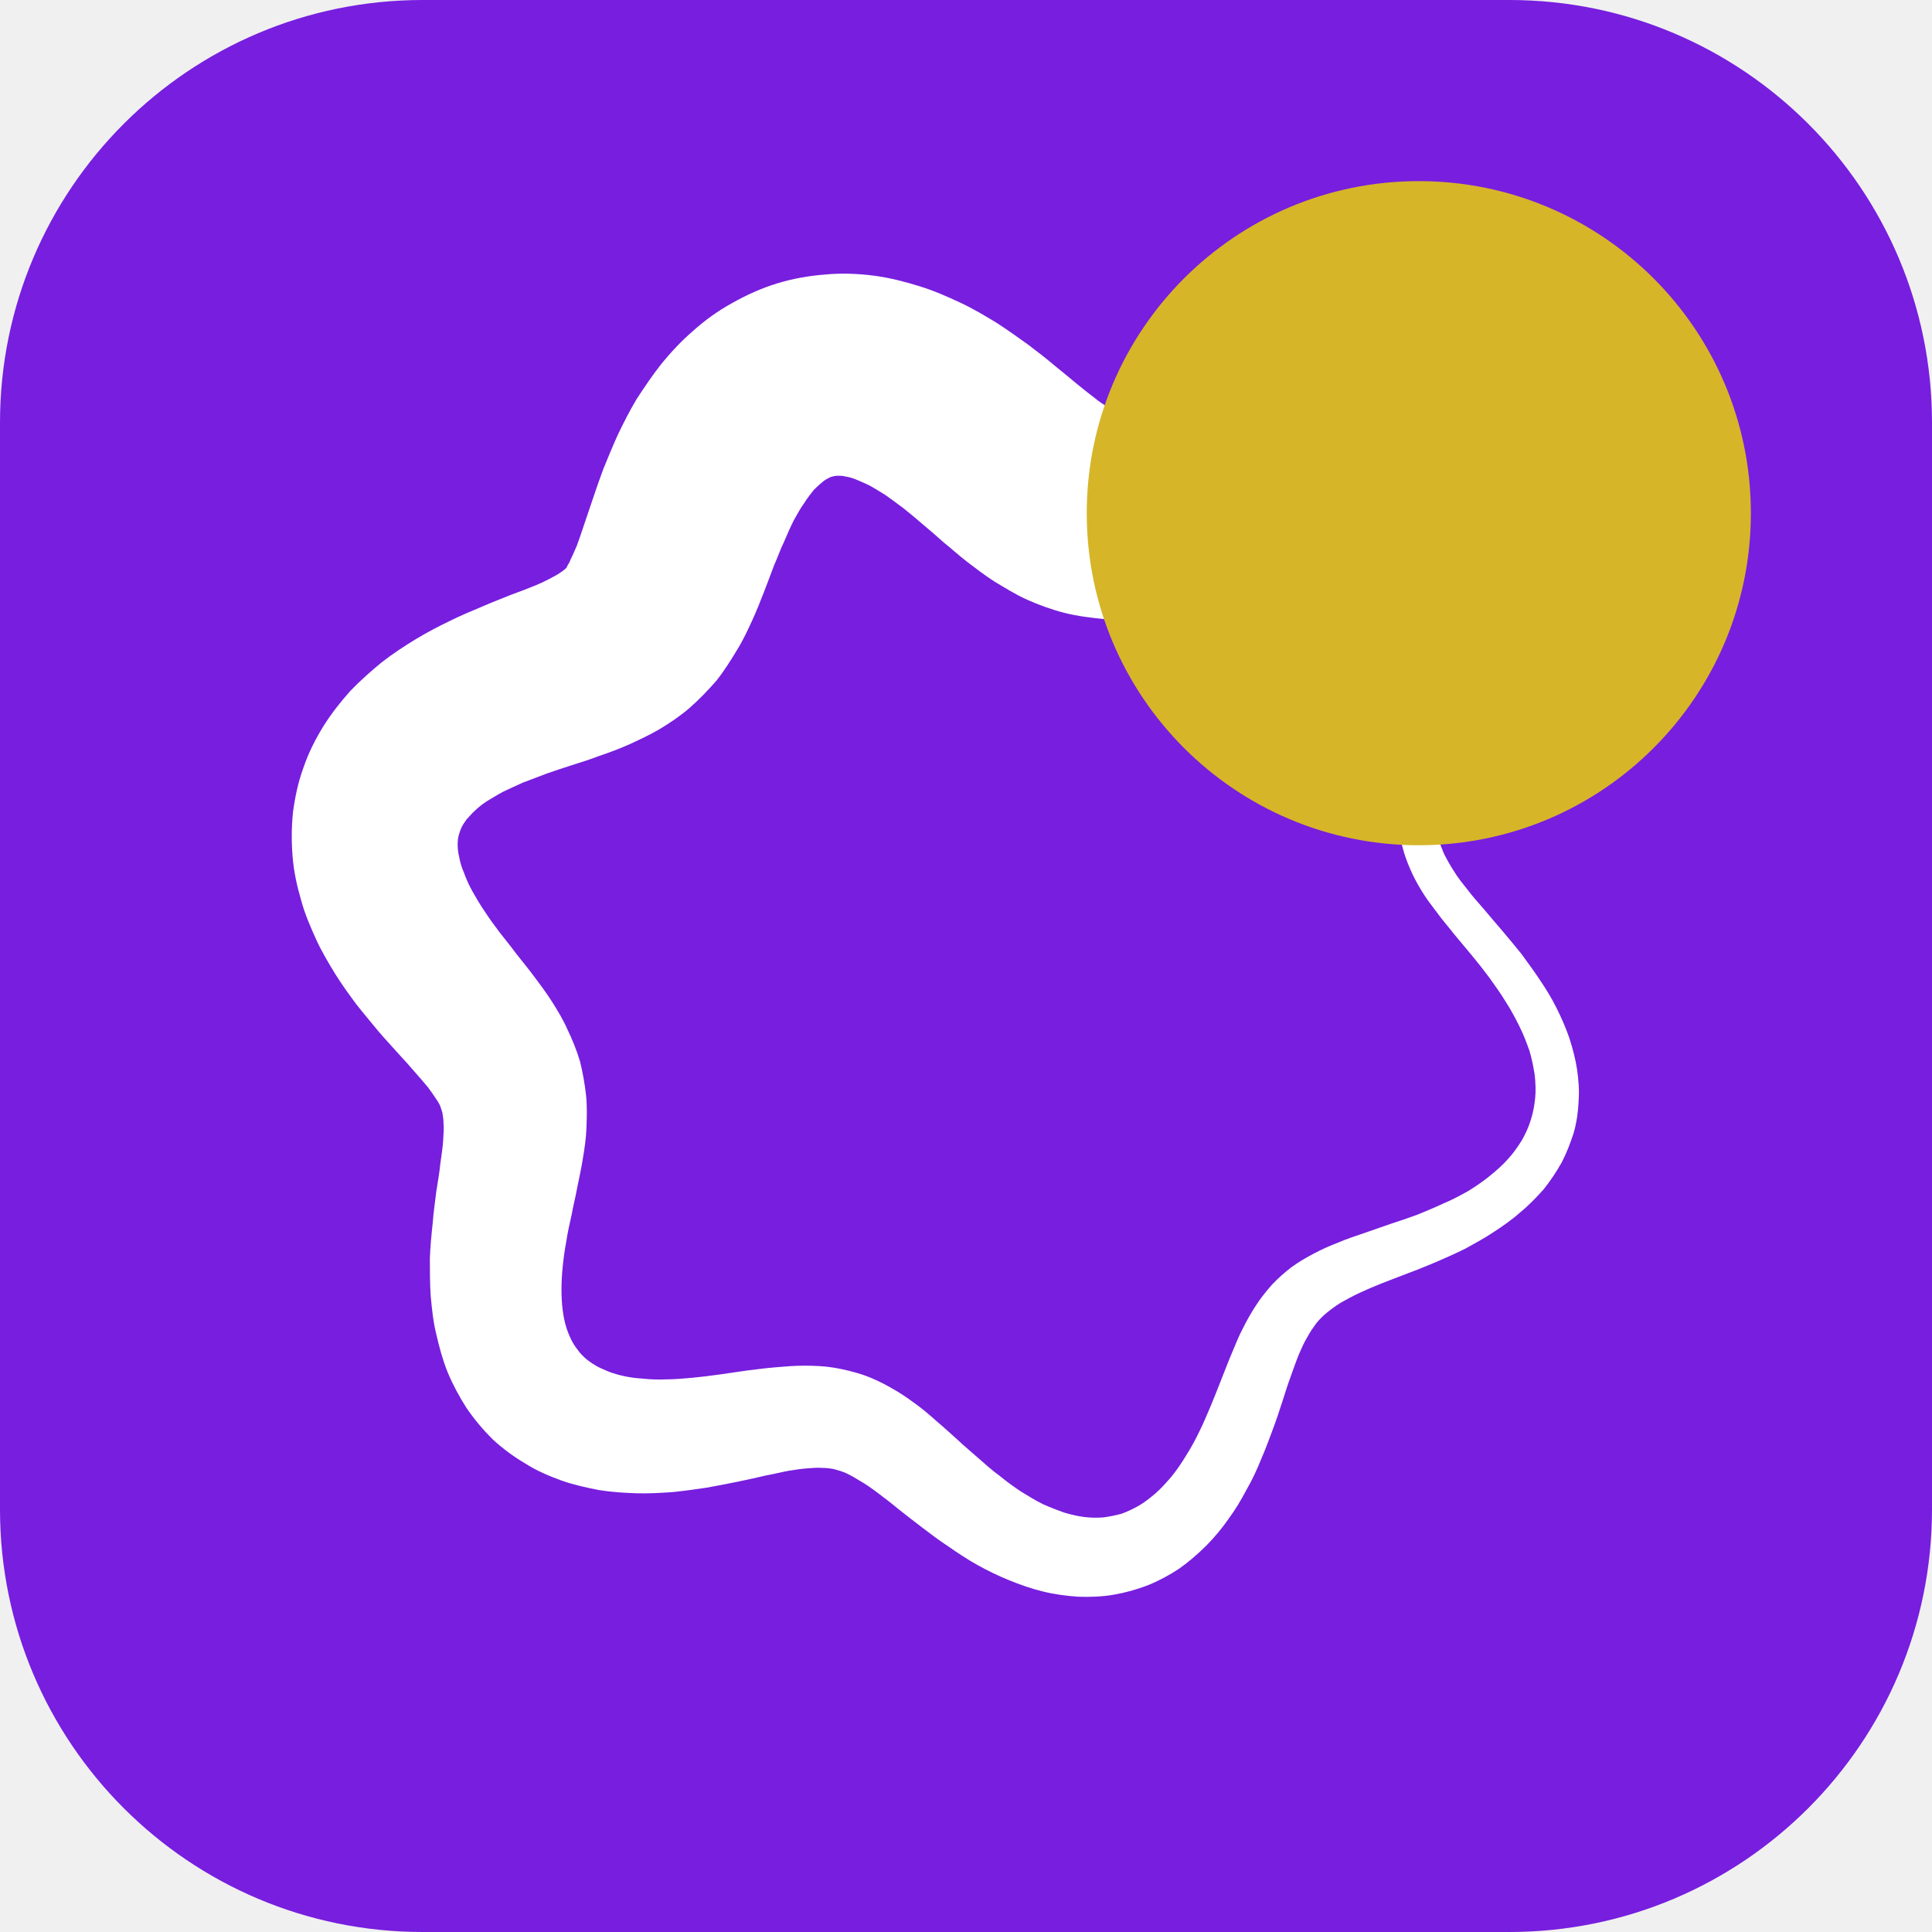
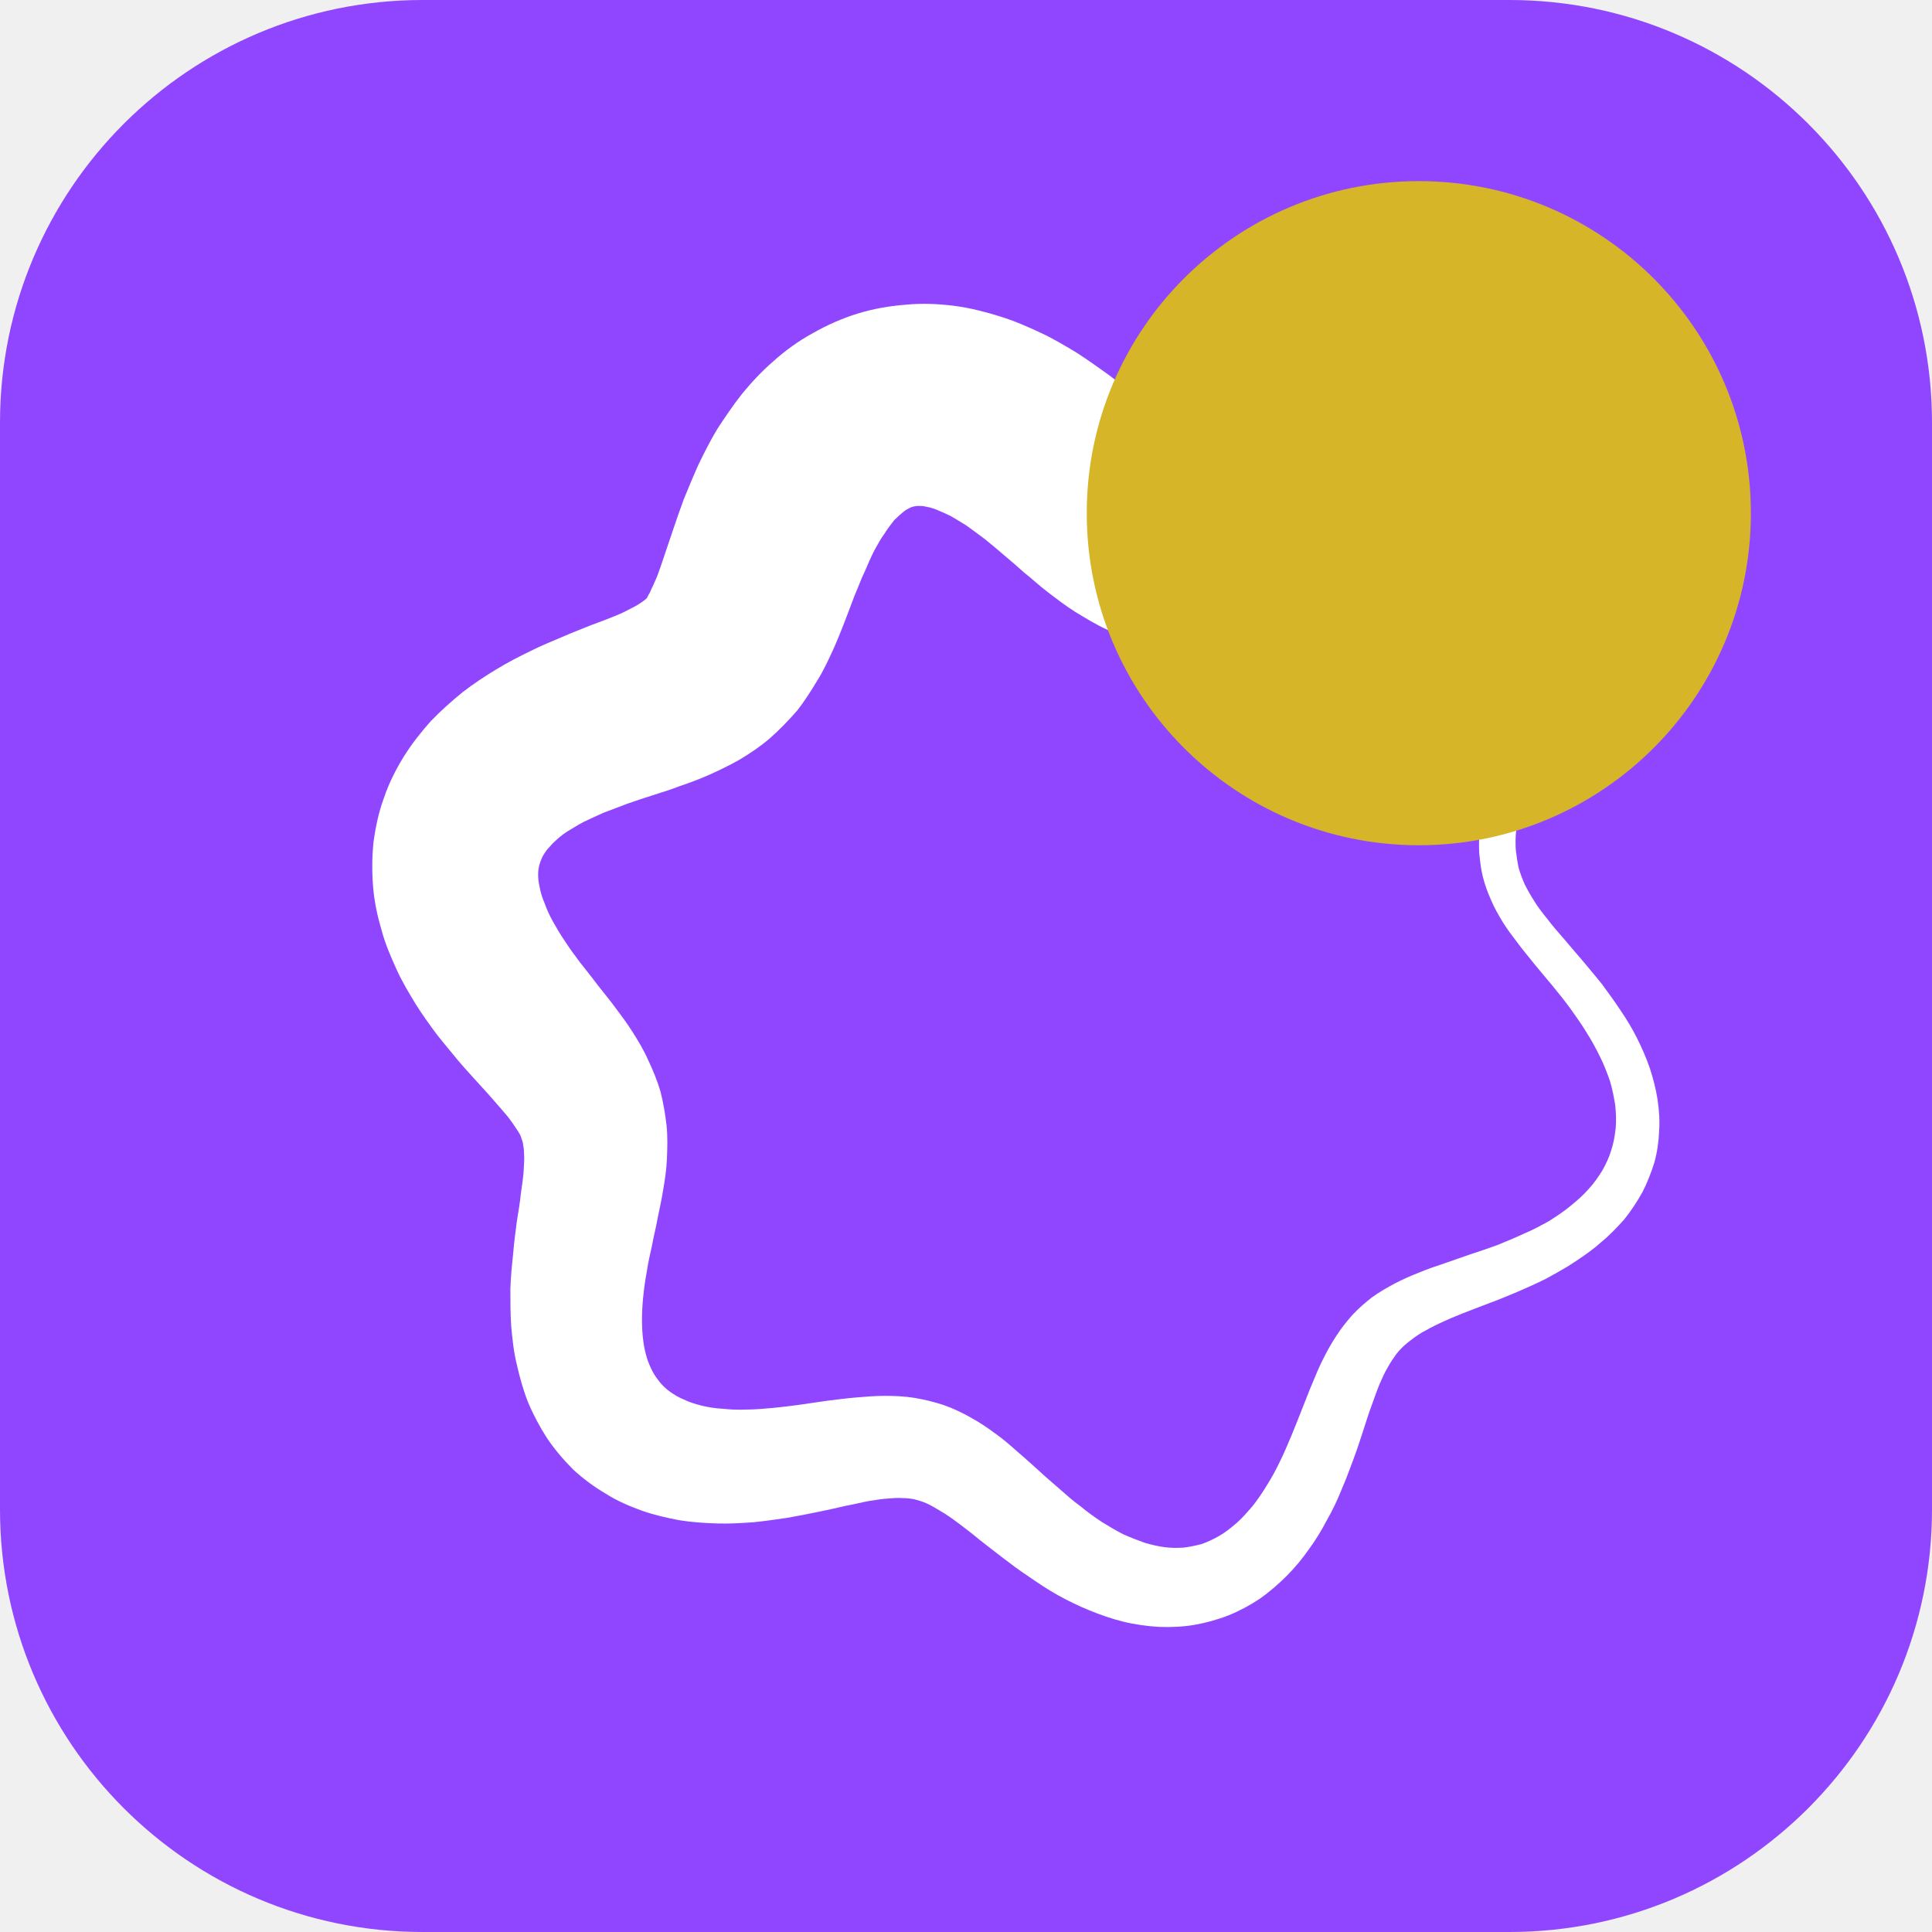
<svg xmlns="http://www.w3.org/2000/svg" viewBox="0 0 48 48">
-   <rect width="48" height="48" rx="10.5" fill="#771edf" />
-   <path d="M35.08 17.80C35.05 17.92 34.99 18.27 34.95 18.50C34.91 18.72 34.87 18.95 34.84 19.16C34.81 19.38 34.78 19.60 34.76 19.81C34.75 20.02 34.74 20.22 34.75 20.43C34.77 20.63 34.79 20.83 34.84 21.03C34.89 21.23 34.96 21.42 35.04 21.60C35.12 21.79 35.22 21.97 35.33 22.15C35.44 22.33 35.57 22.50 35.70 22.67C35.83 22.85 35.98 23.02 36.12 23.20C36.27 23.38 36.42 23.56 36.57 23.74C36.72 23.92 36.87 24.11 37.01 24.30C37.15 24.50 37.29 24.69 37.41 24.89C37.54 25.09 37.65 25.30 37.75 25.50C37.85 25.70 37.93 25.91 38.00 26.11C38.06 26.31 38.10 26.52 38.13 26.71C38.15 26.91 38.16 27.10 38.14 27.29C38.12 27.47 38.09 27.65 38.03 27.83C37.98 28.00 37.90 28.17 37.81 28.33C37.71 28.49 37.60 28.65 37.47 28.79C37.34 28.94 37.18 29.08 37.02 29.21C36.85 29.35 36.67 29.47 36.48 29.59C36.28 29.70 36.08 29.81 35.86 29.90C35.65 30.00 35.43 30.09 35.21 30.18C34.99 30.26 34.76 30.34 34.54 30.41C34.32 30.49 34.10 30.56 33.88 30.64C33.67 30.71 33.46 30.78 33.25 30.87C33.04 30.95 32.84 31.04 32.65 31.14C32.46 31.24 32.27 31.35 32.09 31.48C31.92 31.61 31.75 31.76 31.60 31.92C31.46 32.08 31.32 32.25 31.20 32.44C31.08 32.62 30.97 32.82 30.87 33.02C30.77 33.21 30.69 33.42 30.60 33.63C30.51 33.84 30.43 34.06 30.34 34.28C30.26 34.49 30.17 34.71 30.08 34.93C29.99 35.14 29.90 35.36 29.80 35.56C29.70 35.77 29.59 35.97 29.47 36.16C29.36 36.34 29.24 36.52 29.11 36.68C28.98 36.83 28.85 36.98 28.71 37.10C28.57 37.22 28.43 37.33 28.29 37.41C28.15 37.49 28.00 37.56 27.86 37.61C27.71 37.65 27.56 37.68 27.41 37.70C27.26 37.71 27.10 37.71 26.94 37.69C26.78 37.67 26.61 37.63 26.44 37.58C26.27 37.52 26.09 37.45 25.91 37.37C25.73 37.28 25.55 37.17 25.37 37.06C25.19 36.94 25.01 36.81 24.84 36.67C24.66 36.54 24.48 36.38 24.31 36.23C24.14 36.08 23.96 35.93 23.79 35.77C23.62 35.62 23.45 35.46 23.27 35.31C23.09 35.15 22.92 35.00 22.72 34.86C22.53 34.72 22.34 34.59 22.12 34.47C21.91 34.35 21.68 34.24 21.45 34.16C21.21 34.08 20.96 34.02 20.72 33.98C20.48 33.94 20.23 33.93 19.98 33.93C19.74 33.93 19.50 33.95 19.27 33.97C19.03 33.99 18.80 34.02 18.56 34.05C18.33 34.08 18.10 34.12 17.87 34.15C17.65 34.18 17.42 34.21 17.20 34.23C16.98 34.25 16.76 34.27 16.55 34.27C16.34 34.28 16.14 34.27 15.95 34.25C15.76 34.24 15.58 34.21 15.42 34.17C15.26 34.13 15.11 34.08 14.99 34.02C14.86 33.97 14.75 33.90 14.65 33.83C14.55 33.76 14.47 33.68 14.40 33.60C14.33 33.51 14.27 33.43 14.21 33.32C14.16 33.22 14.11 33.11 14.07 32.98C14.03 32.85 14.00 32.71 13.98 32.55C13.96 32.40 13.95 32.22 13.95 32.04C13.95 31.86 13.96 31.67 13.98 31.47C14.00 31.27 14.03 31.05 14.07 30.84C14.10 30.63 14.15 30.41 14.20 30.19C14.24 29.96 14.30 29.74 14.34 29.51C14.39 29.27 14.44 29.04 14.48 28.79C14.52 28.55 14.56 28.30 14.57 28.03C14.58 27.77 14.59 27.49 14.56 27.21C14.53 26.94 14.48 26.65 14.41 26.37C14.33 26.10 14.22 25.83 14.10 25.58C13.99 25.33 13.85 25.10 13.71 24.88C13.57 24.66 13.42 24.46 13.27 24.26C13.13 24.07 12.97 23.88 12.83 23.70C12.69 23.51 12.55 23.34 12.41 23.16C12.28 22.99 12.15 22.81 12.04 22.64C11.93 22.48 11.83 22.31 11.74 22.15C11.65 21.99 11.58 21.83 11.53 21.69C11.47 21.55 11.43 21.42 11.41 21.30C11.38 21.18 11.37 21.07 11.37 20.98C11.37 20.89 11.38 20.82 11.40 20.74C11.42 20.67 11.44 20.62 11.47 20.55C11.50 20.49 11.54 20.43 11.59 20.36C11.65 20.30 11.71 20.22 11.79 20.15C11.87 20.07 11.97 19.99 12.09 19.91C12.21 19.84 12.35 19.75 12.50 19.67C12.65 19.60 12.82 19.52 13.00 19.44C13.18 19.37 13.38 19.30 13.58 19.22C13.78 19.15 13.99 19.08 14.21 19.01C14.43 18.94 14.66 18.87 14.89 18.78C15.13 18.70 15.37 18.61 15.62 18.50C15.86 18.39 16.12 18.27 16.38 18.12C16.63 17.97 16.90 17.79 17.13 17.59C17.37 17.38 17.60 17.14 17.80 16.91C17.99 16.67 18.16 16.40 18.31 16.15C18.46 15.91 18.58 15.65 18.69 15.41C18.80 15.17 18.89 14.94 18.98 14.71C19.07 14.48 19.15 14.26 19.23 14.05C19.32 13.85 19.39 13.64 19.48 13.46C19.56 13.27 19.64 13.09 19.72 12.93C19.81 12.77 19.89 12.62 19.98 12.50C20.06 12.37 20.15 12.26 20.22 12.17C20.30 12.09 20.38 12.02 20.44 11.97C20.50 11.92 20.56 11.89 20.60 11.87C20.65 11.84 20.69 11.84 20.72 11.83C20.76 11.82 20.79 11.82 20.84 11.82C20.89 11.82 20.94 11.82 21.01 11.84C21.08 11.85 21.16 11.87 21.26 11.91C21.36 11.95 21.47 12.00 21.60 12.06C21.72 12.13 21.86 12.21 22.00 12.30C22.14 12.40 22.29 12.51 22.45 12.63C22.60 12.75 22.77 12.89 22.93 13.03C23.10 13.17 23.27 13.32 23.45 13.48C23.64 13.63 23.82 13.80 24.03 13.96C24.24 14.12 24.46 14.29 24.71 14.45C24.96 14.60 25.23 14.77 25.52 14.90C25.81 15.03 26.14 15.15 26.46 15.23C26.78 15.31 27.12 15.35 27.43 15.38C27.75 15.40 28.06 15.39 28.35 15.38C28.63 15.36 28.90 15.32 29.16 15.28C29.41 15.25 29.65 15.20 29.89 15.16C30.12 15.12 30.44 15.07 30.55 15.05L29.70 9.92C29.58 9.94 29.18 10.01 28.96 10.05C28.74 10.08 28.54 10.12 28.38 10.15C28.21 10.17 28.08 10.19 27.98 10.20C27.88 10.21 27.81 10.20 27.77 10.20C27.72 10.20 27.72 10.20 27.70 10.20C27.68 10.19 27.69 10.20 27.65 10.18C27.62 10.17 27.57 10.15 27.50 10.10C27.42 10.05 27.32 9.99 27.20 9.89C27.08 9.80 26.93 9.68 26.77 9.55C26.60 9.41 26.41 9.25 26.21 9.09C26.01 8.92 25.78 8.74 25.54 8.56C25.30 8.39 25.04 8.20 24.76 8.02C24.48 7.85 24.18 7.67 23.86 7.52C23.54 7.37 23.20 7.22 22.84 7.11C22.49 7.00 22.10 6.90 21.72 6.85C21.33 6.80 20.92 6.78 20.51 6.82C20.11 6.85 19.70 6.92 19.31 7.04C18.92 7.16 18.54 7.33 18.19 7.53C17.84 7.72 17.51 7.96 17.22 8.22C16.93 8.47 16.67 8.75 16.44 9.03C16.21 9.32 16.01 9.62 15.82 9.91C15.64 10.21 15.49 10.51 15.35 10.80C15.22 11.09 15.10 11.38 14.99 11.65C14.89 11.92 14.80 12.18 14.72 12.42C14.64 12.65 14.57 12.87 14.50 13.07C14.44 13.26 14.38 13.42 14.33 13.56C14.27 13.69 14.23 13.80 14.19 13.87C14.16 13.95 14.14 13.99 14.11 14.03C14.09 14.07 14.09 14.08 14.07 14.11C14.04 14.14 14.02 14.16 13.96 14.20C13.90 14.24 13.83 14.29 13.71 14.35C13.60 14.41 13.46 14.48 13.29 14.55C13.12 14.62 12.91 14.70 12.69 14.78C12.47 14.87 12.23 14.96 11.98 15.07C11.72 15.18 11.45 15.29 11.17 15.43C10.90 15.56 10.61 15.71 10.33 15.88C10.05 16.05 9.76 16.24 9.49 16.45C9.22 16.67 8.95 16.91 8.70 17.17C8.46 17.44 8.23 17.73 8.03 18.05C7.84 18.36 7.66 18.71 7.54 19.07C7.41 19.42 7.33 19.80 7.28 20.17C7.24 20.55 7.24 20.93 7.27 21.29C7.30 21.66 7.38 22.02 7.48 22.36C7.57 22.70 7.71 23.02 7.85 23.33C7.99 23.64 8.16 23.92 8.33 24.20C8.50 24.47 8.68 24.72 8.86 24.96C9.04 25.19 9.23 25.41 9.40 25.62C9.57 25.82 9.75 26.01 9.90 26.18C10.06 26.35 10.20 26.51 10.32 26.65C10.44 26.79 10.55 26.91 10.63 27.01C10.71 27.12 10.77 27.20 10.82 27.28C10.87 27.35 10.90 27.40 10.93 27.46C10.95 27.52 10.97 27.57 10.99 27.64C11.00 27.72 11.02 27.80 11.02 27.92C11.03 28.03 11.02 28.17 11.01 28.34C11.00 28.50 10.97 28.70 10.94 28.91C10.92 29.12 10.88 29.35 10.84 29.60C10.81 29.85 10.77 30.12 10.75 30.39C10.72 30.67 10.69 30.97 10.68 31.27C10.68 31.57 10.68 31.88 10.70 32.19C10.73 32.51 10.76 32.83 10.84 33.15C10.91 33.46 11.00 33.79 11.12 34.09C11.25 34.40 11.41 34.70 11.59 34.98C11.78 35.26 12.00 35.52 12.24 35.76C12.49 35.99 12.76 36.19 13.05 36.36C13.33 36.54 13.64 36.67 13.94 36.78C14.25 36.89 14.57 36.96 14.88 37.02C15.19 37.07 15.51 37.09 15.81 37.10C16.12 37.11 16.43 37.09 16.72 37.07C17.01 37.04 17.29 37.00 17.56 36.96C17.84 36.91 18.10 36.86 18.34 36.81C18.58 36.76 18.81 36.71 19.02 36.66C19.24 36.62 19.43 36.57 19.60 36.54C19.78 36.51 19.93 36.49 20.07 36.48C20.20 36.47 20.32 36.46 20.42 36.47C20.53 36.47 20.62 36.48 20.72 36.50C20.82 36.53 20.91 36.55 21.02 36.60C21.13 36.65 21.25 36.72 21.38 36.80C21.52 36.88 21.66 36.98 21.82 37.10C21.98 37.22 22.15 37.35 22.33 37.50C22.51 37.64 22.71 37.80 22.91 37.95C23.12 38.11 23.33 38.27 23.56 38.42C23.79 38.58 24.03 38.74 24.28 38.88C24.53 39.02 24.80 39.15 25.07 39.26C25.34 39.37 25.62 39.47 25.91 39.54C26.19 39.61 26.49 39.65 26.79 39.67C27.08 39.68 27.38 39.67 27.67 39.62C27.96 39.57 28.25 39.49 28.53 39.38C28.80 39.27 29.06 39.13 29.30 38.97C29.54 38.80 29.76 38.61 29.97 38.40C30.17 38.20 30.36 37.97 30.52 37.74C30.69 37.51 30.84 37.26 30.97 37.01C31.11 36.77 31.23 36.51 31.33 36.26C31.44 36.01 31.53 35.76 31.62 35.52C31.71 35.28 31.79 35.04 31.86 34.82C31.93 34.60 32.00 34.38 32.07 34.19C32.14 34.00 32.20 33.82 32.27 33.65C32.34 33.49 32.40 33.35 32.48 33.22C32.55 33.09 32.62 32.99 32.70 32.88C32.78 32.78 32.87 32.69 32.97 32.61C33.08 32.52 33.19 32.44 33.32 32.36C33.46 32.28 33.61 32.20 33.78 32.12C33.95 32.04 34.14 31.96 34.34 31.88C34.54 31.80 34.76 31.72 34.99 31.63C35.21 31.55 35.45 31.45 35.69 31.35C35.92 31.25 36.17 31.14 36.41 31.02C36.64 30.89 36.89 30.76 37.11 30.61C37.34 30.46 37.57 30.30 37.77 30.12C37.98 29.95 38.17 29.75 38.35 29.55C38.52 29.34 38.67 29.11 38.80 28.88C38.92 28.65 39.02 28.39 39.10 28.14C39.17 27.89 39.21 27.62 39.22 27.36C39.24 27.09 39.22 26.83 39.18 26.56C39.14 26.30 39.07 26.04 38.99 25.79C38.90 25.53 38.79 25.28 38.67 25.04C38.55 24.80 38.41 24.57 38.26 24.35C38.11 24.12 37.95 23.91 37.80 23.70C37.64 23.50 37.47 23.30 37.32 23.12C37.16 22.93 37.00 22.75 36.86 22.58C36.71 22.41 36.57 22.25 36.45 22.09C36.33 21.94 36.21 21.79 36.12 21.64C36.03 21.50 35.95 21.36 35.88 21.22C35.82 21.08 35.77 20.95 35.73 20.81C35.70 20.67 35.68 20.53 35.66 20.37C35.65 20.21 35.65 20.05 35.67 19.87C35.68 19.69 35.70 19.50 35.73 19.30C35.76 19.10 35.80 18.88 35.84 18.66C35.88 18.43 35.94 18.07 35.96 17.95Z" fill="#fff" />
-   <circle cx="30.12" cy="12.48" r="2.60" fill="#fff" />
-   <circle cx="35.52" cy="17.88" r="0.45" fill="#fff" />
+   <rect width="48" height="48" rx="10.5" fill="#9046FF" />
+   <g transform="translate(2 0.75)">
+     <path d="M35.08 17.80C35.05 17.92 34.99 18.27 34.95 18.50C34.91 18.72 34.87 18.95 34.84 19.16C34.81 19.38 34.78 19.60 34.76 19.81C34.75 20.02 34.74 20.22 34.75 20.43C34.77 20.63 34.79 20.83 34.84 21.03C34.89 21.23 34.96 21.42 35.04 21.60C35.12 21.79 35.22 21.97 35.33 22.15C35.44 22.33 35.57 22.50 35.70 22.67C35.83 22.85 35.98 23.02 36.12 23.20C36.27 23.38 36.42 23.56 36.57 23.74C36.72 23.92 36.87 24.11 37.01 24.30C37.15 24.50 37.29 24.69 37.41 24.89C37.54 25.09 37.65 25.30 37.75 25.50C37.85 25.70 37.93 25.91 38.00 26.11C38.06 26.31 38.10 26.52 38.13 26.71C38.15 26.91 38.16 27.10 38.14 27.29C38.12 27.47 38.09 27.65 38.03 27.83C37.98 28.00 37.90 28.17 37.81 28.33C37.71 28.49 37.60 28.65 37.47 28.79C37.34 28.94 37.18 29.08 37.02 29.21C36.85 29.35 36.67 29.47 36.48 29.59C36.28 29.70 36.08 29.81 35.86 29.90C35.65 30.00 35.43 30.09 35.21 30.18C34.99 30.26 34.76 30.34 34.54 30.41C34.32 30.49 34.10 30.56 33.88 30.64C33.67 30.71 33.46 30.78 33.25 30.87C33.04 30.95 32.84 31.04 32.65 31.14C32.46 31.24 32.27 31.35 32.09 31.48C31.92 31.61 31.75 31.76 31.60 31.92C31.46 32.08 31.32 32.25 31.20 32.44C31.08 32.62 30.97 32.82 30.87 33.02C30.77 33.21 30.69 33.42 30.60 33.63C30.51 33.84 30.43 34.06 30.34 34.28C30.26 34.49 30.17 34.71 30.08 34.93C29.99 35.14 29.90 35.36 29.80 35.56C29.70 35.77 29.59 35.97 29.47 36.16C29.36 36.34 29.24 36.52 29.11 36.68C28.98 36.83 28.85 36.98 28.71 37.10C28.57 37.22 28.43 37.33 28.29 37.41C28.15 37.49 28.00 37.56 27.86 37.61C27.71 37.65 27.56 37.68 27.41 37.70C27.26 37.71 27.10 37.71 26.94 37.69C26.78 37.67 26.61 37.63 26.44 37.58C26.27 37.52 26.09 37.45 25.91 37.37C25.73 37.28 25.55 37.17 25.37 37.06C25.19 36.94 25.01 36.81 24.84 36.67C24.66 36.54 24.48 36.38 24.31 36.23C24.14 36.08 23.96 35.93 23.79 35.77C23.62 35.62 23.45 35.46 23.27 35.31C23.09 35.15 22.92 35.00 22.72 34.86C22.53 34.72 22.34 34.59 22.12 34.47C21.91 34.35 21.68 34.24 21.45 34.16C21.21 34.08 20.96 34.02 20.72 33.98C20.48 33.94 20.23 33.93 19.98 33.93C19.74 33.93 19.50 33.95 19.27 33.97C19.03 33.99 18.80 34.02 18.56 34.05C18.33 34.08 18.10 34.12 17.87 34.15C17.65 34.18 17.42 34.21 17.20 34.23C16.98 34.25 16.76 34.27 16.55 34.27C16.34 34.28 16.14 34.27 15.95 34.25C15.76 34.24 15.58 34.21 15.42 34.17C15.26 34.13 15.11 34.08 14.99 34.02C14.86 33.97 14.75 33.90 14.65 33.83C14.55 33.76 14.47 33.68 14.40 33.60C14.33 33.51 14.27 33.43 14.21 33.32C14.16 33.22 14.11 33.11 14.07 32.98C14.03 32.85 14.00 32.71 13.98 32.55C13.96 32.40 13.95 32.22 13.95 32.04C13.95 31.86 13.96 31.67 13.98 31.47C14.00 31.27 14.03 31.05 14.07 30.84C14.10 30.63 14.15 30.41 14.20 30.19C14.24 29.96 14.30 29.74 14.34 29.51C14.39 29.27 14.44 29.04 14.48 28.79C14.52 28.55 14.56 28.30 14.57 28.03C14.58 27.77 14.59 27.49 14.56 27.21C14.53 26.94 14.48 26.65 14.41 26.37C14.33 26.10 14.22 25.83 14.10 25.58C13.99 25.33 13.85 25.10 13.71 24.88C13.57 24.66 13.42 24.46 13.27 24.26C13.13 24.07 12.97 23.88 12.83 23.70C12.69 23.51 12.55 23.34 12.41 23.16C12.28 22.99 12.15 22.81 12.04 22.64C11.93 22.48 11.83 22.31 11.74 22.15C11.65 21.99 11.58 21.83 11.53 21.69C11.47 21.55 11.43 21.42 11.41 21.30C11.38 21.18 11.37 21.07 11.37 20.98C11.37 20.89 11.38 20.82 11.40 20.74C11.42 20.67 11.44 20.62 11.47 20.55C11.50 20.49 11.54 20.43 11.59 20.36C11.65 20.30 11.71 20.22 11.79 20.15C11.87 20.07 11.97 19.99 12.09 19.91C12.21 19.84 12.35 19.75 12.50 19.67C12.65 19.60 12.82 19.52 13.00 19.44C13.18 19.37 13.38 19.30 13.58 19.22C13.78 19.15 13.99 19.08 14.21 19.01C14.43 18.94 14.66 18.87 14.89 18.78C15.13 18.70 15.37 18.61 15.62 18.50C15.86 18.39 16.12 18.27 16.38 18.12C16.63 17.97 16.90 17.79 17.13 17.59C17.37 17.38 17.60 17.14 17.80 16.91C17.99 16.67 18.16 16.40 18.31 16.15C18.46 15.91 18.58 15.65 18.69 15.41C18.80 15.17 18.89 14.94 18.98 14.71C19.07 14.48 19.15 14.26 19.23 14.05C19.32 13.85 19.39 13.64 19.48 13.46C19.56 13.27 19.64 13.09 19.72 12.93C19.81 12.77 19.89 12.62 19.98 12.50C20.06 12.37 20.15 12.26 20.22 12.17C20.30 12.09 20.38 12.02 20.44 11.97C20.50 11.92 20.56 11.89 20.60 11.87C20.65 11.84 20.69 11.84 20.72 11.83C20.76 11.82 20.79 11.82 20.84 11.82C20.89 11.82 20.94 11.82 21.01 11.84C21.08 11.85 21.16 11.87 21.26 11.91C21.36 11.95 21.47 12.00 21.60 12.06C21.72 12.13 21.86 12.21 22.00 12.30C22.14 12.40 22.29 12.51 22.45 12.63C22.60 12.75 22.77 12.89 22.93 13.03C23.10 13.17 23.27 13.32 23.45 13.48C23.64 13.63 23.82 13.80 24.03 13.96C24.24 14.12 24.46 14.29 24.71 14.45C24.96 14.60 25.23 14.77 25.52 14.90C25.81 15.03 26.14 15.15 26.46 15.23C26.78 15.31 27.12 15.35 27.43 15.38C27.75 15.40 28.06 15.39 28.35 15.38C28.63 15.36 28.90 15.32 29.16 15.28C29.41 15.25 29.65 15.20 29.89 15.16C30.12 15.12 30.44 15.07 30.55 15.05L29.70 9.92C29.58 9.94 29.18 10.01 28.96 10.05C28.74 10.08 28.54 10.12 28.38 10.15C28.21 10.17 28.08 10.19 27.98 10.20C27.88 10.21 27.81 10.20 27.77 10.20C27.72 10.20 27.72 10.20 27.70 10.20C27.68 10.19 27.69 10.20 27.65 10.18C27.62 10.17 27.57 10.15 27.50 10.10C27.42 10.05 27.32 9.99 27.20 9.89C27.08 9.80 26.93 9.68 26.77 9.55C26.60 9.41 26.41 9.25 26.21 9.09C26.01 8.92 25.78 8.74 25.54 8.56C25.30 8.39 25.04 8.20 24.76 8.02C24.48 7.85 24.18 7.67 23.86 7.52C23.54 7.37 23.20 7.22 22.84 7.11C22.49 7.00 22.10 6.90 21.72 6.85C21.33 6.80 20.92 6.78 20.51 6.82C20.11 6.85 19.70 6.92 19.31 7.04C18.92 7.16 18.54 7.33 18.19 7.53C17.84 7.72 17.51 7.96 17.22 8.22C16.93 8.47 16.67 8.75 16.44 9.03C16.21 9.32 16.01 9.62 15.82 9.91C15.64 10.21 15.49 10.51 15.35 10.80C15.22 11.09 15.10 11.38 14.99 11.65C14.89 11.92 14.80 12.18 14.72 12.42C14.64 12.65 14.57 12.87 14.50 13.07C14.44 13.26 14.38 13.42 14.33 13.56C14.27 13.69 14.23 13.80 14.19 13.87C14.16 13.95 14.14 13.99 14.11 14.03C14.09 14.07 14.09 14.08 14.07 14.11C14.04 14.14 14.02 14.16 13.96 14.20C13.90 14.24 13.83 14.29 13.71 14.35C13.60 14.41 13.46 14.48 13.29 14.55C13.12 14.62 12.91 14.70 12.69 14.78C12.47 14.87 12.23 14.96 11.98 15.07C11.72 15.18 11.45 15.29 11.17 15.43C10.90 15.56 10.61 15.71 10.33 15.88C10.05 16.05 9.76 16.24 9.49 16.45C9.22 16.67 8.95 16.91 8.70 17.17C8.46 17.44 8.23 17.73 8.03 18.05C7.84 18.36 7.66 18.71 7.54 19.07C7.41 19.42 7.33 19.80 7.28 20.17C7.24 20.55 7.24 20.93 7.27 21.29C7.30 21.66 7.38 22.02 7.48 22.36C7.57 22.70 7.71 23.02 7.85 23.33C7.99 23.64 8.16 23.92 8.33 24.20C8.50 24.47 8.68 24.72 8.86 24.96C9.04 25.19 9.23 25.41 9.40 25.62C9.57 25.82 9.75 26.01 9.90 26.18C10.06 26.35 10.20 26.51 10.32 26.65C10.44 26.79 10.55 26.91 10.63 27.01C10.71 27.12 10.77 27.20 10.82 27.28C10.87 27.35 10.90 27.40 10.93 27.46C10.95 27.52 10.97 27.57 10.99 27.64C11.00 27.72 11.02 27.80 11.02 27.92C11.03 28.03 11.02 28.17 11.01 28.34C11.00 28.50 10.97 28.70 10.94 28.91C10.92 29.12 10.88 29.35 10.84 29.60C10.81 29.85 10.77 30.12 10.75 30.39C10.72 30.67 10.69 30.97 10.68 31.27C10.68 31.57 10.68 31.88 10.70 32.19C10.73 32.51 10.76 32.83 10.84 33.15C10.91 33.46 11.00 33.79 11.12 34.09C11.25 34.40 11.41 34.70 11.59 34.98C11.78 35.26 12.00 35.52 12.24 35.76C12.49 35.99 12.76 36.19 13.05 36.36C13.33 36.54 13.64 36.67 13.94 36.78C14.25 36.89 14.57 36.96 14.88 37.02C15.19 37.07 15.51 37.09 15.81 37.10C16.12 37.11 16.43 37.09 16.72 37.07C17.01 37.04 17.29 37.00 17.56 36.96C17.84 36.91 18.10 36.86 18.34 36.81C18.58 36.76 18.81 36.71 19.02 36.66C19.24 36.62 19.43 36.57 19.60 36.54C19.78 36.51 19.93 36.49 20.07 36.48C20.20 36.47 20.32 36.46 20.42 36.47C20.53 36.47 20.62 36.48 20.72 36.50C20.82 36.53 20.91 36.55 21.02 36.60C21.13 36.65 21.25 36.72 21.38 36.80C21.52 36.88 21.66 36.98 21.82 37.10C21.98 37.22 22.15 37.35 22.33 37.50C22.51 37.64 22.71 37.80 22.91 37.95C23.12 38.11 23.33 38.27 23.56 38.42C23.79 38.58 24.03 38.74 24.28 38.88C24.53 39.02 24.80 39.15 25.07 39.26C25.34 39.37 25.62 39.47 25.91 39.54C26.19 39.61 26.49 39.65 26.79 39.67C27.08 39.68 27.38 39.67 27.67 39.62C27.96 39.57 28.25 39.49 28.53 39.38C28.80 39.27 29.06 39.13 29.30 38.97C29.54 38.80 29.76 38.61 29.97 38.40C30.17 38.20 30.36 37.97 30.52 37.74C30.69 37.51 30.84 37.26 30.97 37.01C31.11 36.77 31.23 36.51 31.33 36.26C31.44 36.01 31.53 35.76 31.62 35.52C31.71 35.28 31.79 35.04 31.86 34.82C31.93 34.60 32.00 34.38 32.07 34.19C32.14 34.00 32.20 33.82 32.27 33.65C32.34 33.49 32.40 33.35 32.48 33.22C32.55 33.09 32.62 32.99 32.70 32.88C32.78 32.78 32.87 32.69 32.97 32.61C33.08 32.52 33.19 32.44 33.32 32.36C33.46 32.28 33.61 32.20 33.78 32.12C33.95 32.04 34.14 31.96 34.34 31.88C34.54 31.80 34.76 31.72 34.99 31.63C35.21 31.55 35.45 31.45 35.69 31.35C35.92 31.25 36.17 31.14 36.41 31.02C36.64 30.89 36.89 30.76 37.11 30.61C37.34 30.46 37.57 30.30 37.77 30.12C37.98 29.95 38.17 29.75 38.35 29.55C38.52 29.34 38.67 29.11 38.80 28.88C38.92 28.65 39.02 28.39 39.10 28.14C39.17 27.89 39.21 27.62 39.22 27.36C39.24 27.09 39.22 26.83 39.18 26.56C39.14 26.30 39.07 26.04 38.99 25.79C38.90 25.53 38.79 25.28 38.67 25.04C38.55 24.80 38.41 24.57 38.26 24.35C38.11 24.12 37.95 23.91 37.80 23.70C37.64 23.50 37.47 23.30 37.32 23.12C37.16 22.93 37.00 22.75 36.86 22.58C36.71 22.41 36.57 22.25 36.45 22.09C36.33 21.94 36.21 21.79 36.12 21.64C36.03 21.50 35.95 21.36 35.88 21.22C35.82 21.08 35.77 20.95 35.73 20.81C35.70 20.67 35.68 20.53 35.66 20.37C35.65 20.21 35.65 20.05 35.67 19.87C35.68 19.69 35.70 19.50 35.73 19.30C35.76 19.10 35.80 18.88 35.84 18.66C35.88 18.43 35.94 18.07 35.96 17.95Z" fill="#fff" />
+     <circle cx="30.12" cy="12.48" r="2.60" fill="#fff" />
+     <circle cx="35.52" cy="17.88" r="0.45" fill="#fff" />
+   </g>
  <circle cx="35.25" cy="12.75" r="8.25" fill="#d6b529" />
</svg>
